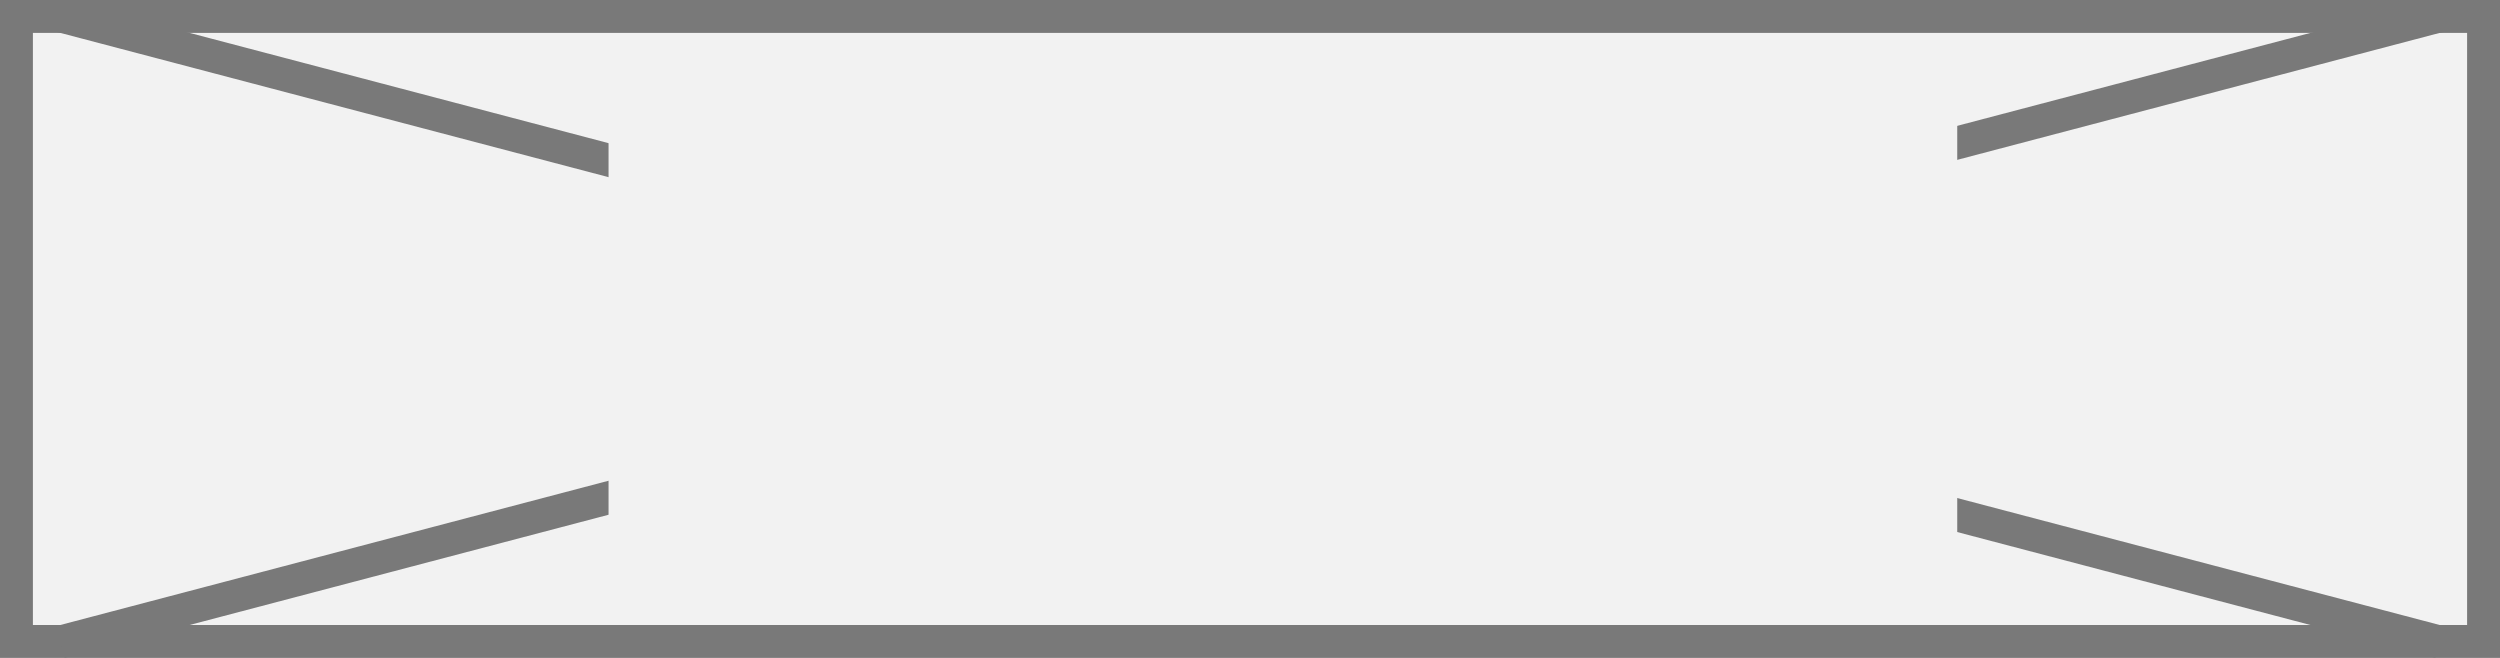
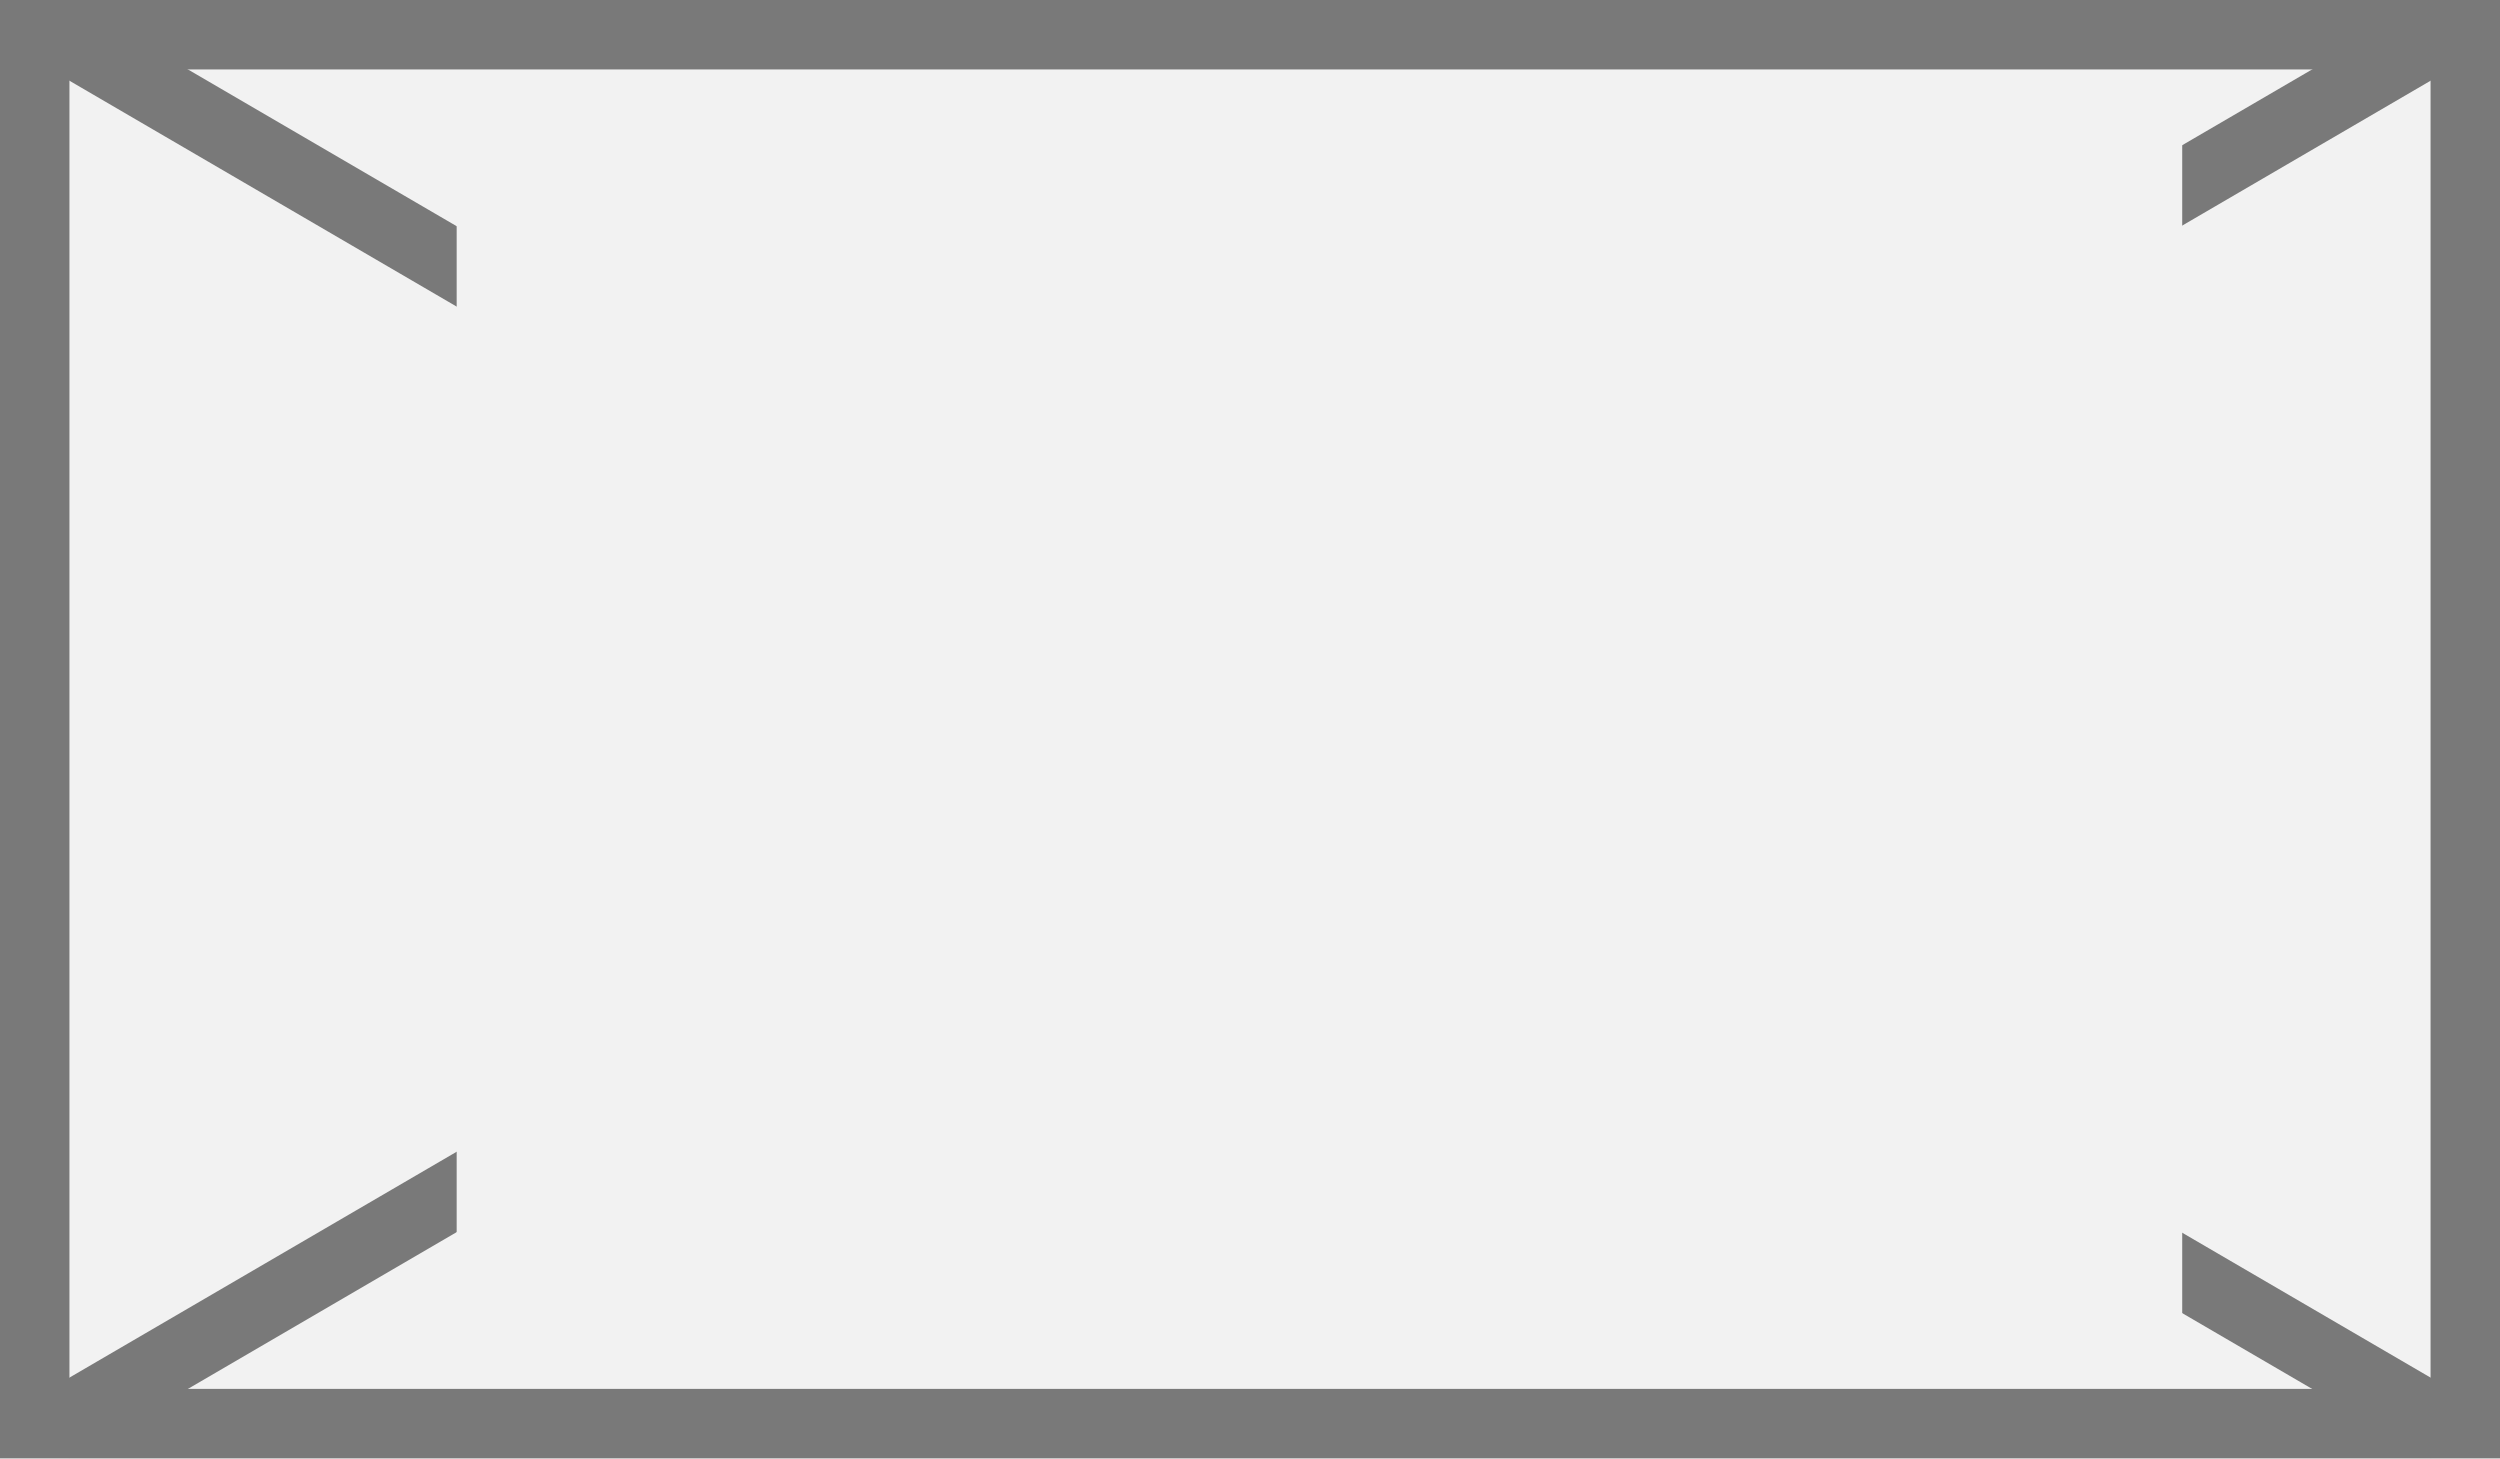
- <svg xmlns="http://www.w3.org/2000/svg" version="1.1" width="76px" height="20px">
+ <svg xmlns="http://www.w3.org/2000/svg" version="1.1" width="36px" height="21px">
  <defs>
-     <mask fill="white" id="clip207">
-       <path d="M 528.5 271  L 569.5 271  L 569.5 289  L 528.5 289  Z M 510 269  L 586 269  L 586 289  L 510 289  Z " fill-rule="evenodd" />
+     <mask fill="white" id="clip56">
+       <path d="M 466.576 414  L 491.424 414  L 491.424 433  L 466.576 433  Z M 460 412  L 496 412  L 496 433  L 460 433  Z " fill-rule="evenodd" />
    </mask>
  </defs>
-   <g transform="matrix(1 0 0 1 -510 -269 )">
-     <path d="M 510.5 269.5  L 585.5 269.5  L 585.5 288.5  L 510.5 288.5  L 510.5 269.5  Z " fill-rule="nonzero" fill="#f2f2f2" stroke="none" />
-     <path d="M 510.5 269.5  L 585.5 269.5  L 585.5 288.5  L 510.5 288.5  L 510.5 269.5  Z " stroke-width="1" stroke="#797979" fill="none" />
-     <path d="M 511.837 269.484  L 584.163 288.516  M 584.163 269.484  L 511.837 288.516  " stroke-width="1" stroke="#797979" fill="none" mask="url(#clip207)" />
+   <g transform="matrix(1 0 0 1 -460 -412 )">
+     <path d="M 460.5 412.5  L 495.5 412.5  L 495.5 432.5  L 460.5 432.5  L 460.5 412.5  Z " fill-rule="nonzero" fill="#f2f2f2" stroke="none" />
+     <path d="M 460.5 412.5  L 495.5 412.5  L 495.5 432.5  L 460.5 432.5  L 460.5 412.5  Z " stroke-width="1" stroke="#797979" fill="none" />
+     <path d="M 460.74 412.432  L 495.26 432.568  M 495.26 412.432  L 460.74 432.568  " stroke-width="1" stroke="#797979" fill="none" mask="url(#clip56)" />
  </g>
</svg>
